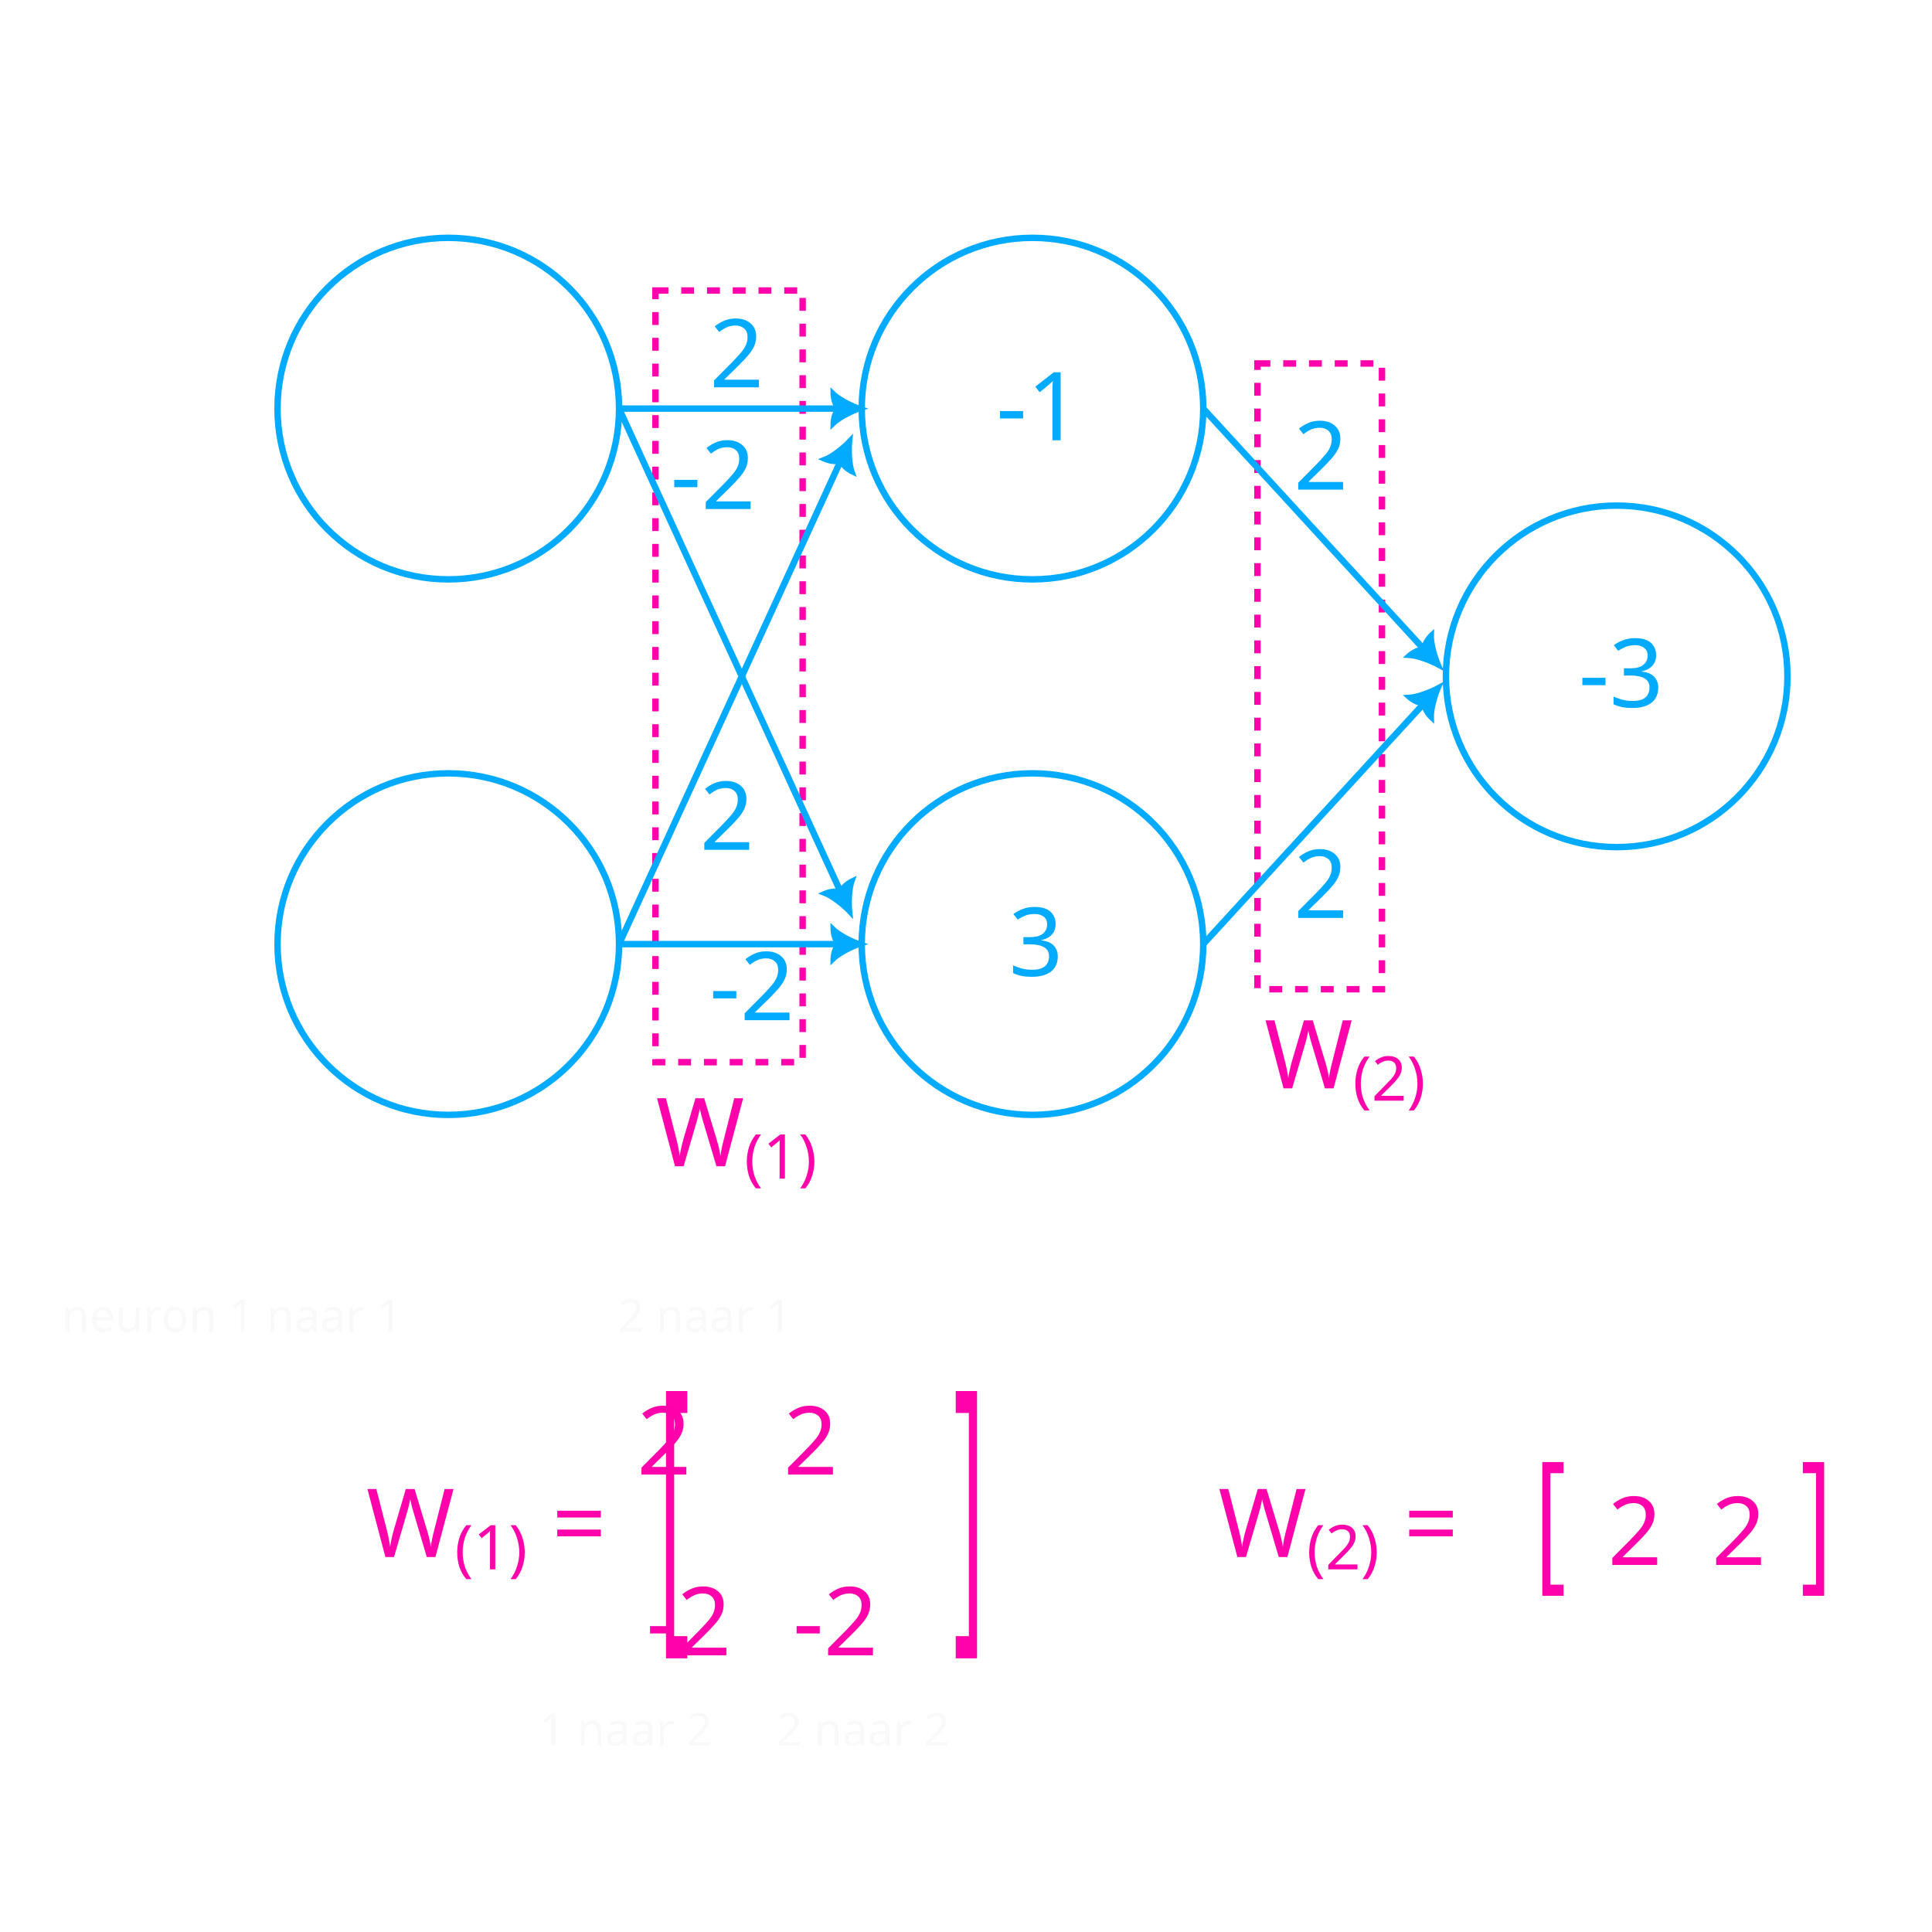
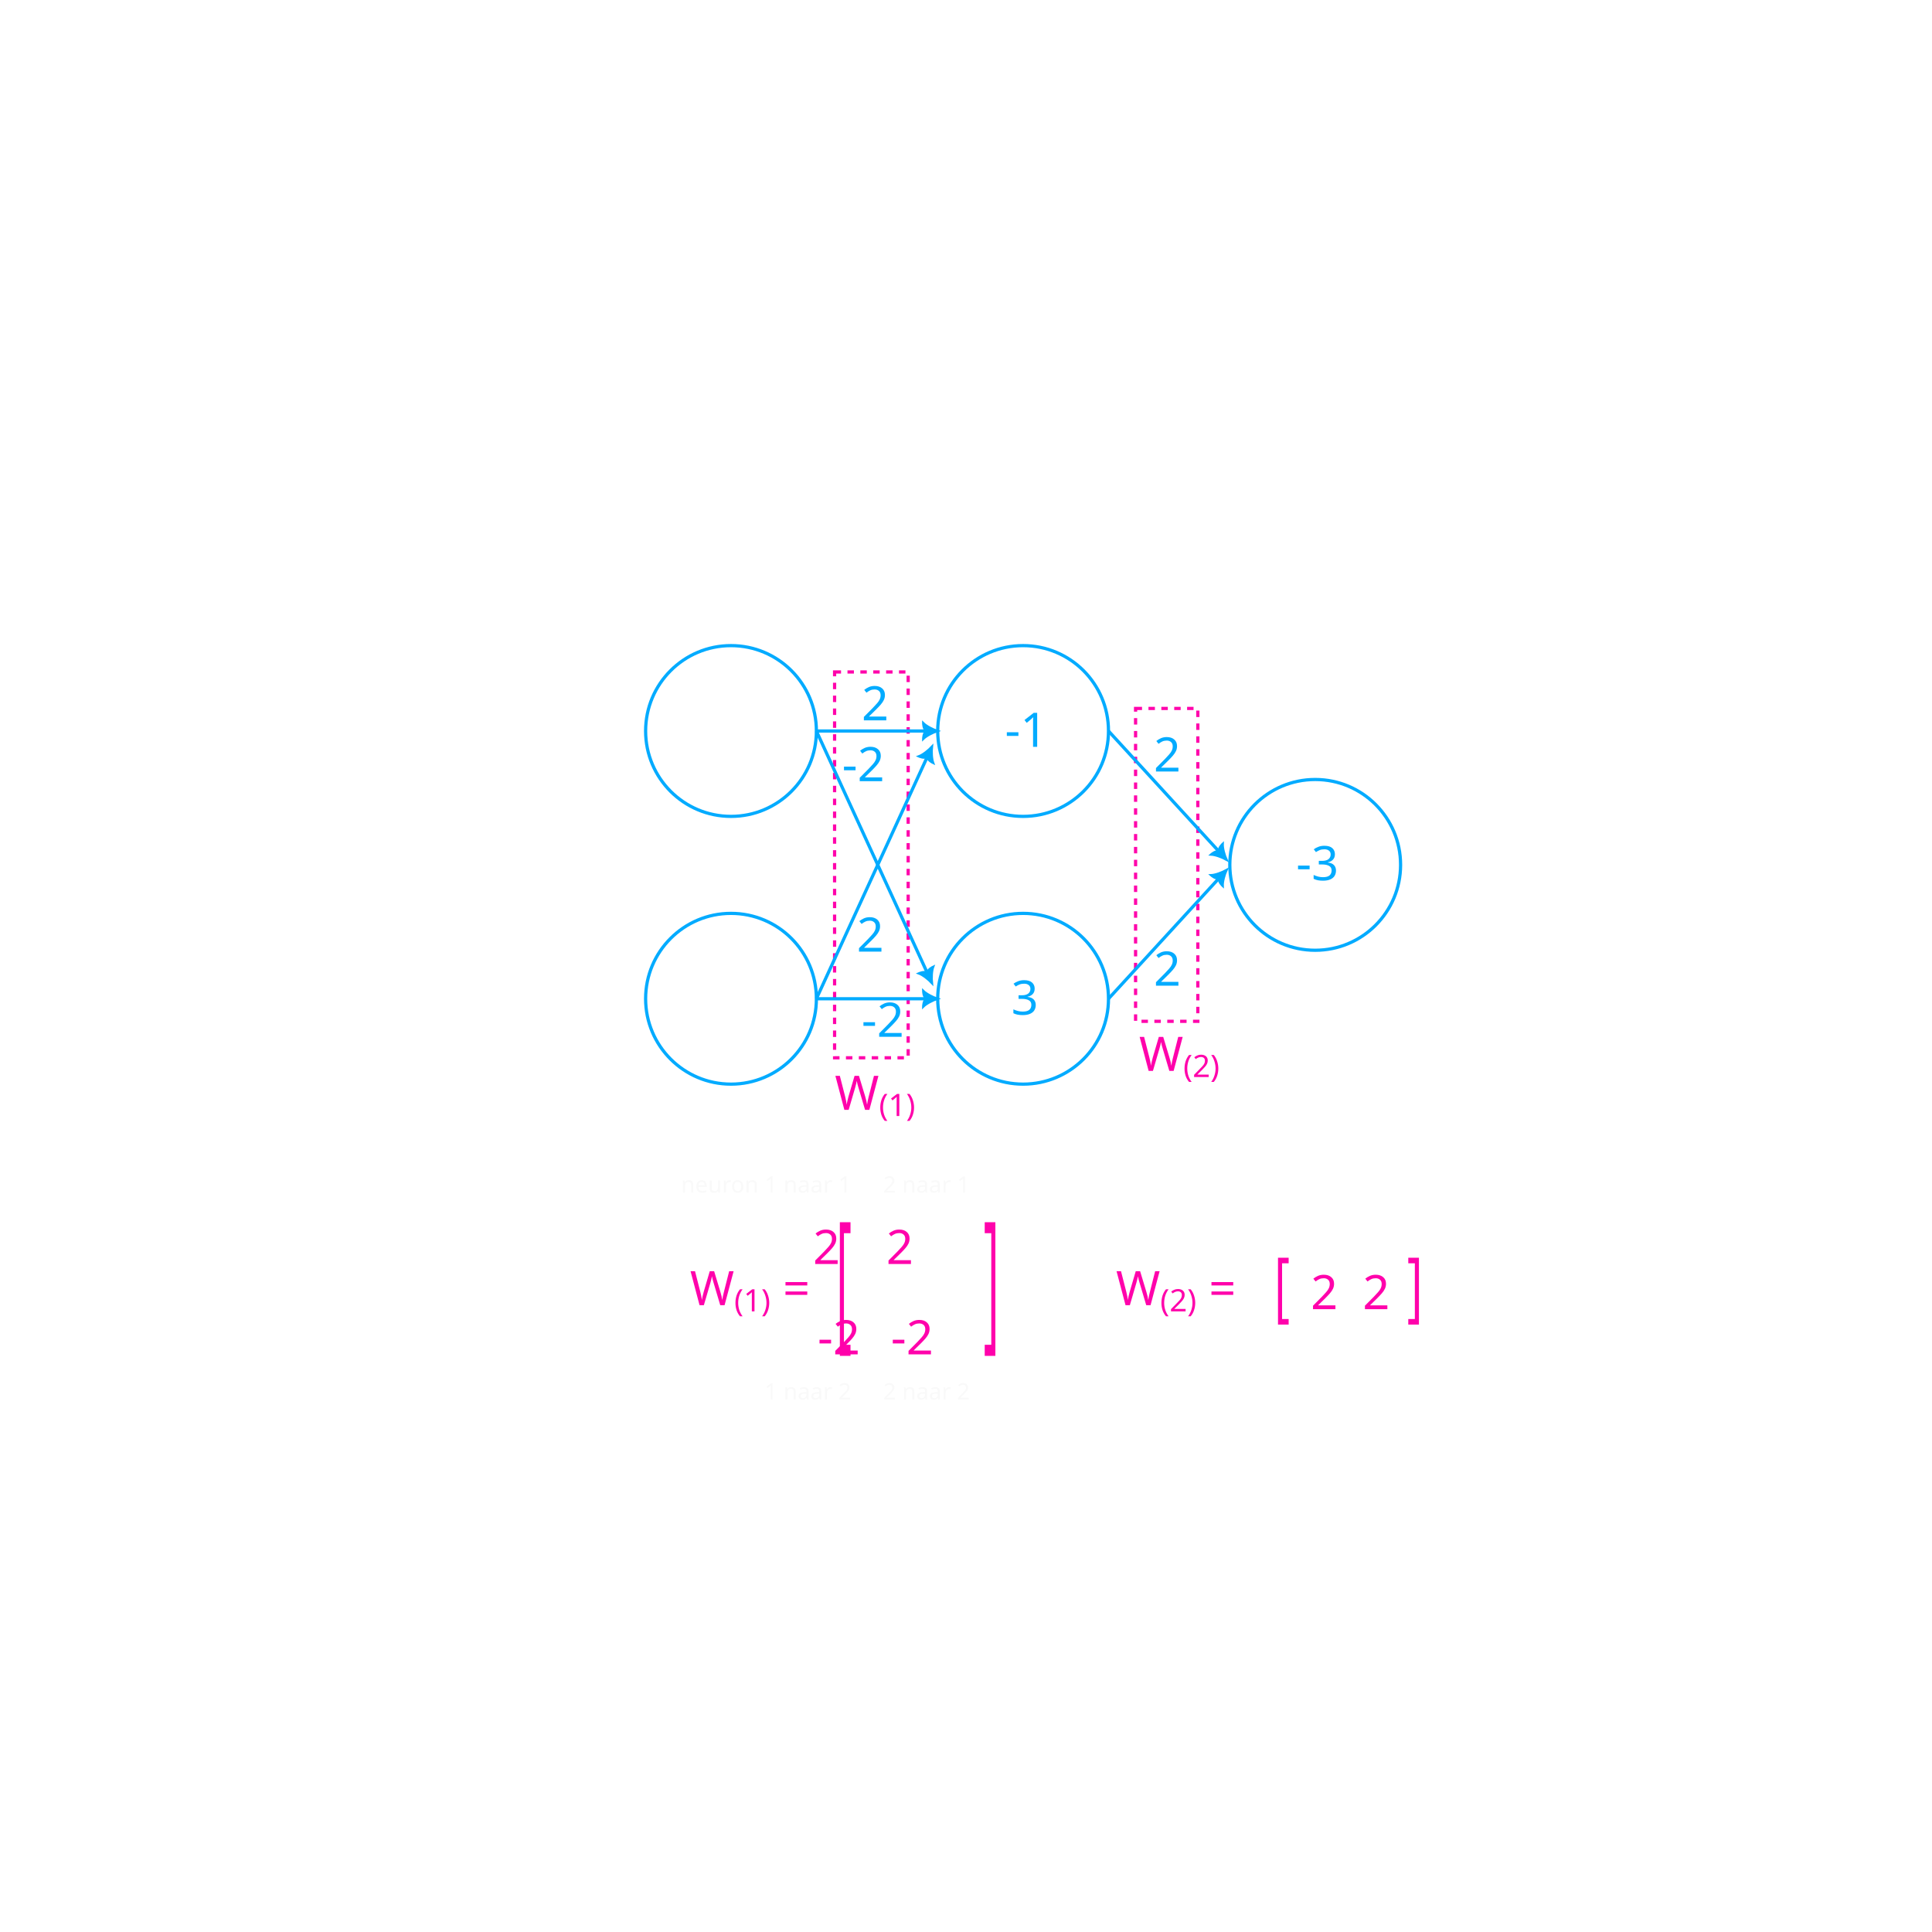
<svg xmlns="http://www.w3.org/2000/svg" width="210mm" height="210mm" viewBox="0 0 210 210" version="1.1" id="svg1">
  <defs id="defs1">
    <marker style="overflow:visible" id="ArrowTriangleStylized" refX="0" refY="0" orient="auto-start-reverse" markerWidth="1" markerHeight="1" viewBox="0 0 1 1" preserveAspectRatio="xMidYMid">
      <path transform="scale(0.5)" style="fill:context-stroke;fill-rule:evenodd;stroke:context-stroke;stroke-width:1pt" d="m 6,0 c -3,1 -7,3 -9,5 0,0 0,-4 2,-5 -2,-1 -2,-5 -2,-5 2,2 6,4 9,5 z" id="path4" />
    </marker>
  </defs>
  <g id="layer1">
-     <g id="g5" transform="translate(0,-26.45833)">
-       <circle style="opacity:0.989;fill:none;stroke:#00aaff;stroke-width:0.7;stroke-dasharray:none;stroke-opacity:1" id="path1" cx="48.727" cy="70.871" r="18.562" />
-       <circle style="opacity:0.989;fill:none;stroke:#00aaff;stroke-width:0.7;stroke-dasharray:none;stroke-opacity:1" id="circle1" cx="48.727" cy="129.079" r="18.562" />
+     <g id="g64" transform="matrix(0.5,0,0,0.5,55.09297,57.25)">
+       <g id="g5" transform="translate(0,-26.45833)">
+         <circle style="opacity:0.989;fill:none;stroke:#00aaff;stroke-width:0.7;stroke-dasharray:none;stroke-opacity:1" id="path1" cx="48.727" cy="70.871" r="18.562" />
+         <circle style="opacity:0.989;fill:none;stroke:#00aaff;stroke-width:0.7;stroke-dasharray:none;stroke-opacity:1" id="circle1" cx="48.727" cy="129.079" r="18.562" />
+       </g>
+       <g id="g4" transform="translate(3.0517578e-5,-26.45833)">
+         <circle style="opacity:0.989;fill:none;stroke:#00aaff;stroke-width:0.7;stroke-dasharray:none;stroke-opacity:1" id="circle2" cx="112.227" cy="70.871" r="18.562" />
+         <circle style="opacity:0.989;fill:none;stroke:#00aaff;stroke-width:0.7;stroke-dasharray:none;stroke-opacity:1" id="circle3" cx="112.227" cy="129.079" r="18.562" />
+       </g>
+       <circle style="opacity:0.989;fill:none;stroke:#00aaff;stroke-width:0.7;stroke-dasharray:none;stroke-opacity:1" id="circle4" cx="175.727" cy="73.517" r="18.562" />
+       <rect style="opacity:0.989;fill:none;stroke:#ff00aa;stroke-width:0.7;stroke-dasharray:1.4, 1.4;stroke-dashoffset:0;stroke-opacity:1" id="rect5" width="15.996" height="83.876" x="71.248" y="31.578" />
+       <rect style="opacity:0.989;fill:none;stroke:#ff00aa;stroke-width:0.7;stroke-dasharray:1.4, 1.4;stroke-dashoffset:0;stroke-opacity:1" id="rect6" width="13.535" height="68.016" x="136.68" y="39.509" />
+       <path style="opacity:0.989;fill:none;stroke:#00aaff;stroke-width:0.7;stroke-dasharray:none;stroke-opacity:1;marker-end:url(#ArrowTriangleStylized)" d="M 67.289,44.412 H 91.547" id="path8" />
+       <path style="opacity:0.989;fill:none;stroke:#00aaff;stroke-width:0.7;stroke-dasharray:none;stroke-opacity:1;marker-end:url(#ArrowTriangleStylized)" d="M 67.289,102.621 H 91.547" id="path9" />
+       <path style="opacity:0.989;fill:none;stroke:#00aaff;stroke-width:0.7;stroke-dasharray:none;stroke-opacity:1;marker-end:url(#ArrowTriangleStylized)" d="M 67.289,102.621 91.547,49.704" id="path10" />
+       <path style="opacity:0.989;fill:none;stroke:#00aaff;stroke-width:0.7;stroke-dasharray:none;stroke-opacity:1;marker-end:url(#ArrowTriangleStylized)" d="M 67.289,44.412 91.547,97.329" id="path11" />
+       <path style="opacity:0.989;fill:none;stroke:#00aaff;stroke-width:0.7;stroke-dasharray:none;stroke-opacity:1;marker-end:url(#ArrowTriangleStylized)" d="M 130.789,102.621 155.047,76.163" id="path12" />
+       <path style="opacity:0.989;fill:none;stroke:#00aaff;stroke-width:0.7;stroke-dasharray:none;stroke-opacity:1;marker-end:url(#ArrowTriangleStylized)" d="m 130.789,44.412 24.258,26.458" id="path13" />
+       <text xml:space="preserve" style="font-size:10.34px;line-height:1.1;font-family:Junicode;-inkscape-font-specification:Junicode;text-align:start;writing-mode:lr-tb;direction:ltr;text-anchor:start;opacity:0.989;fill:none;stroke:#00aaff;stroke-width:0.7;stroke-dasharray:none;stroke-opacity:1" x="77.114" y="42.099" id="text13">
+         <tspan id="tspan13" style="font-style:normal;font-variant:normal;font-weight:500;font-stretch:normal;font-family:'CMU Serif';-inkscape-font-specification:'CMU Serif Medium';fill:#00aaff;fill-opacity:1;stroke:none;stroke-width:0.7" x="77.114" y="42.099">2</tspan>
+       </text>
+       <text xml:space="preserve" style="font-size:10.34px;line-height:1.1;font-family:Junicode;-inkscape-font-specification:Junicode;text-align:start;writing-mode:lr-tb;direction:ltr;text-anchor:start;opacity:0.989;fill:none;stroke:#00aaff;stroke-width:0.7;stroke-dasharray:none;stroke-opacity:1" x="77.114" y="110.891" id="text14">
+         <tspan id="tspan14" style="font-style:normal;font-variant:normal;font-weight:500;font-stretch:normal;font-family:'CMU Serif';-inkscape-font-specification:'CMU Serif Medium';fill:#00aaff;fill-opacity:1;stroke:none;stroke-width:0.7" x="77.114" y="110.891">-2</tspan>
+       </text>
+       <text xml:space="preserve" style="font-size:10.34px;line-height:1.1;font-family:Junicode;-inkscape-font-specification:Junicode;text-align:start;writing-mode:lr-tb;direction:ltr;text-anchor:start;opacity:0.989;fill:none;stroke:#00aaff;stroke-width:0.7;stroke-dasharray:none;stroke-opacity:1" x="76.056" y="92.37" id="text15">
+         <tspan id="tspan15" style="font-style:normal;font-variant:normal;font-weight:500;font-stretch:normal;font-family:'CMU Serif';-inkscape-font-specification:'CMU Serif Medium';fill:#00aaff;fill-opacity:1;stroke:none;stroke-width:0.7" x="76.056" y="92.37">2</tspan>
+       </text>
+       <text xml:space="preserve" style="font-size:10.34px;line-height:1.1;font-family:Junicode;-inkscape-font-specification:Junicode;text-align:start;writing-mode:lr-tb;direction:ltr;text-anchor:start;opacity:0.989;fill:none;stroke:#00aaff;stroke-width:0.7;stroke-dasharray:none;stroke-opacity:1" x="72.881" y="55.328" id="text16">
+         <tspan id="tspan16" style="font-style:normal;font-variant:normal;font-weight:500;font-stretch:normal;font-family:'CMU Serif';-inkscape-font-specification:'CMU Serif Medium';fill:#00aaff;fill-opacity:1;stroke:none;stroke-width:0.7" x="72.881" y="55.328">-2</tspan>
+       </text>
+       <text xml:space="preserve" style="font-size:10.34px;line-height:1.1;font-family:Junicode;-inkscape-font-specification:Junicode;text-align:start;writing-mode:lr-tb;direction:ltr;text-anchor:start;opacity:0.989;fill:none;stroke:#00aaff;stroke-width:0.7;stroke-dasharray:none;stroke-opacity:1" x="140.614" y="53.212" id="text17">
+         <tspan id="tspan17" style="font-style:normal;font-variant:normal;font-weight:500;font-stretch:normal;font-family:'CMU Serif';-inkscape-font-specification:'CMU Serif Medium';fill:#00aaff;fill-opacity:1;stroke:none;stroke-width:0.7" x="140.614" y="53.212">2</tspan>
+       </text>
+       <text xml:space="preserve" style="font-size:10.34px;line-height:1.1;font-family:Junicode;-inkscape-font-specification:Junicode;text-align:start;writing-mode:lr-tb;direction:ltr;text-anchor:start;opacity:0.989;fill:none;stroke:#00aaff;stroke-width:0.7;stroke-dasharray:none;stroke-opacity:1" x="140.614" y="99.778" id="text18">
+         <tspan id="tspan18" style="font-style:normal;font-variant:normal;font-weight:500;font-stretch:normal;font-family:'CMU Serif';-inkscape-font-specification:'CMU Serif Medium';fill:#00aaff;fill-opacity:1;stroke:none;stroke-width:0.7" x="140.614" y="99.778">2</tspan>
+       </text>
+       <text xml:space="preserve" style="font-size:10.34px;line-height:1.1;font-family:Junicode;-inkscape-font-specification:Junicode;text-align:start;writing-mode:lr-tb;direction:ltr;text-anchor:start;opacity:0.989;fill:none;stroke:#00aaff;stroke-width:0.7;stroke-dasharray:none;stroke-opacity:1" x="108.287" y="47.856" id="text19">
+         <tspan id="tspan19" style="font-style:normal;font-variant:normal;font-weight:500;font-stretch:normal;font-family:'CMU Serif';-inkscape-font-specification:'CMU Serif Medium';fill:#00aaff;fill-opacity:1;stroke:none;stroke-width:0.7" x="108.287" y="47.856">-1</tspan>
+       </text>
+       <text xml:space="preserve" style="font-size:10.34px;line-height:1.1;font-family:Junicode;-inkscape-font-specification:Junicode;text-align:start;writing-mode:lr-tb;direction:ltr;text-anchor:start;opacity:0.989;fill:none;stroke:#00aaff;stroke-width:0.7;stroke-dasharray:none;stroke-opacity:1" x="109.647" y="106.064" id="text20">
+         <tspan id="tspan20" style="font-style:normal;font-variant:normal;font-weight:500;font-stretch:normal;font-family:'CMU Serif';-inkscape-font-specification:'CMU Serif Medium';fill:#00aaff;fill-opacity:1;stroke:none;stroke-width:0.7" x="109.647" y="106.064">3</tspan>
+       </text>
+       <text xml:space="preserve" style="font-size:10.34px;line-height:1.1;font-family:Junicode;-inkscape-font-specification:Junicode;text-align:start;writing-mode:lr-tb;direction:ltr;text-anchor:start;opacity:0.989;fill:none;stroke:#00aaff;stroke-width:0.7;stroke-dasharray:none;stroke-opacity:1" x="171.59" y="76.846" id="text21">
+         <tspan id="tspan21" style="font-style:normal;font-variant:normal;font-weight:500;font-stretch:normal;font-family:'CMU Serif';-inkscape-font-specification:'CMU Serif Medium';fill:#00aaff;fill-opacity:1;stroke:none;stroke-width:0.7" x="171.59" y="76.846">-3</tspan>
+       </text>
+       <text xml:space="preserve" style="font-size:10.34px;line-height:1.1;font-family:Junicode;-inkscape-font-specification:Junicode;text-align:start;writing-mode:lr-tb;direction:ltr;text-anchor:start;opacity:0.989;fill:#ff00aa;fill-opacity:1;stroke:none;stroke-width:0.7;stroke-dasharray:none;stroke-opacity:1" x="71.293" y="126.766" id="text22">
+         <tspan id="tspan22" style="font-style:normal;font-variant:normal;font-weight:500;font-stretch:normal;font-family:'CMU Serif';-inkscape-font-specification:'CMU Serif Medium';fill:#ff00aa;fill-opacity:1;stroke:none;stroke-width:0.7;stroke-opacity:1" x="71.293" y="126.766">W<tspan style="font-size:65%;baseline-shift:sub" id="tspan24">(1)</tspan>
+         </tspan>
+       </text>
+       <text xml:space="preserve" style="font-size:10.34px;line-height:1.1;font-family:Junicode;-inkscape-font-specification:Junicode;text-align:start;writing-mode:lr-tb;direction:ltr;text-anchor:start;opacity:0.989;fill:#ff00aa;fill-opacity:1;stroke:none;stroke-width:0.7;stroke-dasharray:none;stroke-opacity:1" x="137.439" y="118.299" id="text26">
+         <tspan id="tspan26" style="font-style:normal;font-variant:normal;font-weight:500;font-stretch:normal;font-family:'CMU Serif';-inkscape-font-specification:'CMU Serif Medium';fill:#ff00aa;fill-opacity:1;stroke:none;stroke-width:0.7;stroke-opacity:1" x="137.439" y="118.299">W<tspan style="font-size:65%;baseline-shift:sub" id="tspan25">(2)</tspan>
+         </tspan>
+       </text>
+       <text xml:space="preserve" style="font-size:10.34px;line-height:1.1;font-family:Junicode;-inkscape-font-specification:Junicode;text-align:start;writing-mode:lr-tb;direction:ltr;text-anchor:start;opacity:0.989;fill:#ff00aa;fill-opacity:1;stroke:none;stroke-width:0.7;stroke-dasharray:none;stroke-opacity:1" x="39.814" y="169.24" id="text2">
+         <tspan id="tspan2" style="font-style:normal;font-variant:normal;font-weight:500;font-stretch:normal;font-family:'CMU Serif';-inkscape-font-specification:'CMU Serif Medium';fill:#ff00aa;fill-opacity:1;stroke:none;stroke-width:0.7;stroke-opacity:1" x="39.814" y="169.24">W<tspan style="font-size:65%;baseline-shift:sub" id="tspan29">(1)</tspan> =</tspan>
+       </text>
+       <text xml:space="preserve" style="font-size:10.34px;line-height:1.1;font-family:Junicode;-inkscape-font-specification:Junicode;text-align:start;writing-mode:lr-tb;direction:ltr;text-anchor:start;opacity:0.989;fill:#ff00aa;fill-opacity:1;stroke:none;stroke-width:0.7;stroke-dasharray:none;stroke-opacity:1" x="132.418" y="169.24" id="text4">
+         <tspan id="tspan4" style="font-style:normal;font-variant:normal;font-weight:500;font-stretch:normal;font-family:'CMU Serif';-inkscape-font-specification:'CMU Serif Medium';fill:#ff00aa;fill-opacity:1;stroke:none;stroke-width:0.7;stroke-opacity:1" x="132.418" y="169.24">W<tspan style="font-size:65%;baseline-shift:sub" id="tspan30">(2)</tspan> =</tspan>
+       </text>
+       <text xml:space="preserve" style="font-size:10.34px;line-height:1.1;font-family:Junicode;-inkscape-font-specification:Junicode;text-align:center;writing-mode:lr-tb;direction:ltr;text-anchor:middle;opacity:0.989;fill:#ff00aa;fill-opacity:1;stroke:none;stroke-width:0.7;stroke-dasharray:none;stroke-opacity:1" x="81.592" y="160.275" id="text6">
+         <tspan id="tspan6" style="font-style:normal;font-variant:normal;font-weight:500;font-stretch:normal;font-family:'CMU Serif';-inkscape-font-specification:'CMU Serif Medium';text-align:center;text-anchor:middle;fill:#ff00aa;fill-opacity:1;stroke:none;stroke-width:0.7;stroke-opacity:1" x="81.592" y="160.275">2</tspan>
+         <tspan style="font-style:normal;font-variant:normal;font-weight:500;font-stretch:normal;font-family:'CMU Serif';-inkscape-font-specification:'CMU Serif Medium';text-align:center;text-anchor:middle;fill:#ff00aa;fill-opacity:1;stroke:none;stroke-width:0.7;stroke-opacity:1" x="81.592" y="179.922" id="tspan7">-2</tspan>
+       </text>
+       <text xml:space="preserve" style="font-size:10.34px;line-height:1.1;font-family:Junicode;-inkscape-font-specification:Junicode;text-align:start;writing-mode:lr-tb;direction:ltr;text-anchor:start;opacity:0.989;fill:#ff00aa;fill-opacity:1;stroke:none;stroke-width:0.7;stroke-dasharray:none;stroke-opacity:1" x="174.751" y="170.098" id="text9">
+         <tspan style="font-style:normal;font-variant:normal;font-weight:500;font-stretch:normal;font-family:'CMU Serif';-inkscape-font-specification:'CMU Serif Medium';fill:#ff00aa;fill-opacity:1;stroke:none;stroke-width:0.7;stroke-opacity:1" x="174.751" y="170.098" id="tspan10">2  2</tspan>
+       </text>
+       <text xml:space="preserve" style="font-size:18.559px;line-height:1.1;font-family:Junicode;-inkscape-font-specification:Junicode;text-align:start;writing-mode:lr-tb;direction:ltr;text-anchor:start;opacity:0.989;fill:#ff00aa;fill-opacity:1;stroke:none;stroke-width:0.7;stroke-dasharray:none;stroke-opacity:1" x="128.445" y="97.493" id="text12" transform="scale(0.5571573,1.794825)">
+         <tspan id="tspan12" style="font-style:normal;font-variant:normal;font-weight:500;font-stretch:normal;font-family:'CMU Serif';-inkscape-font-specification:'CMU Serif Medium';fill:#ff00aa;fill-opacity:1;stroke:none;stroke-width:0.7;stroke-opacity:1" x="128.445" y="97.493">[</tspan>
+       </text>
+       <text xml:space="preserve" style="font-size:13.123px;line-height:1.1;font-family:Junicode;-inkscape-font-specification:Junicode;text-align:start;writing-mode:lr-tb;direction:ltr;text-anchor:start;opacity:0.989;fill:#ff00aa;fill-opacity:1;stroke:none;stroke-width:0.7;stroke-dasharray:none;stroke-opacity:1" x="211.709" y="134.595" id="text23" transform="scale(0.7879394,1.269133)">
+         <tspan id="tspan23" style="font-style:normal;font-variant:normal;font-weight:500;font-stretch:normal;font-family:'CMU Serif';-inkscape-font-specification:'CMU Serif Medium';fill:#ff00aa;fill-opacity:1;stroke:none;stroke-width:0.7;stroke-opacity:1" x="211.709" y="134.595">[</tspan>
+       </text>
+       <text xml:space="preserve" style="font-size:13.123px;line-height:1.1;font-family:Junicode;-inkscape-font-specification:Junicode;text-align:start;writing-mode:lr-tb;direction:ltr;text-anchor:start;opacity:0.989;fill:#ff00aa;fill-opacity:1;stroke:none;stroke-width:0.7;stroke-dasharray:none;stroke-opacity:1" x="-252.686" y="134.595" id="text27" transform="scale(-0.7879394,1.269133)">
+         <tspan id="tspan27" style="font-style:normal;font-variant:normal;font-weight:500;font-stretch:normal;font-family:'CMU Serif';-inkscape-font-specification:'CMU Serif Medium';fill:#ff00aa;fill-opacity:1;stroke:none;stroke-width:0.7;stroke-opacity:1" x="-252.686" y="134.595">[</tspan>
+       </text>
+       <text xml:space="preserve" style="font-size:18.559px;line-height:1.1;font-family:Junicode;-inkscape-font-specification:Junicode;text-align:start;writing-mode:lr-tb;direction:ltr;text-anchor:start;opacity:0.989;fill:#ff00aa;fill-opacity:1;stroke:none;stroke-width:0.7;stroke-dasharray:none;stroke-opacity:1" x="-192.093" y="97.493" id="text42" transform="scale(-0.5571573,1.794825)">
+         <tspan id="tspan42" style="font-style:normal;font-variant:normal;font-weight:500;font-stretch:normal;font-family:'CMU Serif';-inkscape-font-specification:'CMU Serif Medium';fill:#ff00aa;fill-opacity:1;stroke:none;stroke-width:0.7;stroke-opacity:1" x="-192.093" y="97.493">[</tspan>
+       </text>
+       <text xml:space="preserve" style="font-size:4.939px;line-height:1.1;font-family:Junicode;-inkscape-font-specification:Junicode;text-align:end;writing-mode:lr-tb;direction:ltr;text-anchor:end;opacity:0.989;fill:#ff00aa;fill-opacity:1;stroke:none;stroke-width:0.7;stroke-dasharray:none;stroke-opacity:1" x="83.869" y="144.757" id="text44">
+         <tspan style="font-style:normal;font-variant:normal;font-weight:500;font-stretch:normal;font-size:4.939px;font-family:'CMU Serif';-inkscape-font-specification:'CMU Serif Medium';text-align:end;text-anchor:end;fill:#f9f9f9;fill-opacity:1;stroke:none;stroke-width:0.7;stroke-opacity:1" x="83.869" y="144.757" id="tspan44">neuron 1 naar 1</tspan>
+       </text>
+       <text xml:space="preserve" style="font-size:4.939px;line-height:1.1;font-family:Junicode;-inkscape-font-specification:Junicode;text-align:end;writing-mode:lr-tb;direction:ltr;text-anchor:end;opacity:0.989;fill:#ff00aa;fill-opacity:1;stroke:none;stroke-width:0.7;stroke-dasharray:none;stroke-opacity:1" x="109.652" y="144.757" id="text45">
+         <tspan style="font-style:normal;font-variant:normal;font-weight:500;font-stretch:normal;font-size:4.939px;font-family:'CMU Serif';-inkscape-font-specification:'CMU Serif Medium';text-align:end;text-anchor:end;fill:#f9f9f9;fill-opacity:1;stroke:none;stroke-width:0.7;stroke-opacity:1" x="109.652" y="144.757" id="tspan45">2 naar 1</tspan>
+       </text>
+       <text xml:space="preserve" style="font-size:4.939px;line-height:1.1;font-family:Junicode;-inkscape-font-specification:Junicode;text-align:end;writing-mode:lr-tb;direction:ltr;text-anchor:end;opacity:0.989;fill:#ff00aa;fill-opacity:1;stroke:none;stroke-width:0.7;stroke-dasharray:none;stroke-opacity:1" x="83.869" y="189.737" id="text46">
+         <tspan style="font-style:normal;font-variant:normal;font-weight:500;font-stretch:normal;font-size:4.939px;font-family:'CMU Serif';-inkscape-font-specification:'CMU Serif Medium';text-align:end;text-anchor:end;fill:#f9f9f9;fill-opacity:1;stroke:none;stroke-width:0.7;stroke-opacity:1" x="83.869" y="189.737" id="tspan46">1 naar 2</tspan>
+       </text>
+       <text xml:space="preserve" style="font-size:4.939px;line-height:1.1;font-family:Junicode;-inkscape-font-specification:Junicode;text-align:end;writing-mode:lr-tb;direction:ltr;text-anchor:end;opacity:0.989;fill:#ff00aa;fill-opacity:1;stroke:none;stroke-width:0.7;stroke-dasharray:none;stroke-opacity:1" x="109.652" y="189.737" id="text47">
+         <tspan style="font-style:normal;font-variant:normal;font-weight:500;font-stretch:normal;font-size:4.939px;font-family:'CMU Serif';-inkscape-font-specification:'CMU Serif Medium';text-align:end;text-anchor:end;fill:#f9f9f9;fill-opacity:1;stroke:none;stroke-width:0.7;stroke-opacity:1" x="109.652" y="189.737" id="tspan47">2 naar 2</tspan>
+       </text>
+       <text xml:space="preserve" style="font-size:10.34px;line-height:1.1;font-family:Junicode;-inkscape-font-specification:Junicode;text-align:center;writing-mode:lr-tb;direction:ltr;text-anchor:middle;opacity:0.989;fill:#ff00aa;fill-opacity:1;stroke:none;stroke-width:0.7;stroke-dasharray:none;stroke-opacity:1" x="97.525" y="160.275" id="text64">
+         <tspan id="tspan63" style="font-style:normal;font-variant:normal;font-weight:500;font-stretch:normal;font-family:'CMU Serif';-inkscape-font-specification:'CMU Serif Medium';text-align:center;text-anchor:middle;fill:#ff00aa;fill-opacity:1;stroke:none;stroke-width:0.7;stroke-opacity:1" x="97.525" y="160.275">2</tspan>
+         <tspan style="font-style:normal;font-variant:normal;font-weight:500;font-stretch:normal;font-family:'CMU Serif';-inkscape-font-specification:'CMU Serif Medium';text-align:center;text-anchor:middle;fill:#ff00aa;fill-opacity:1;stroke:none;stroke-width:0.7;stroke-opacity:1" x="97.525" y="179.922" id="tspan64">-2</tspan>
+       </text>
    </g>
-     <g id="g4" transform="translate(3.0517578e-5,-26.45833)">
-       <circle style="opacity:0.989;fill:none;stroke:#00aaff;stroke-width:0.7;stroke-dasharray:none;stroke-opacity:1" id="circle2" cx="112.227" cy="70.871" r="18.562" />
-       <circle style="opacity:0.989;fill:none;stroke:#00aaff;stroke-width:0.7;stroke-dasharray:none;stroke-opacity:1" id="circle3" cx="112.227" cy="129.079" r="18.562" />
-     </g>
-     <circle style="opacity:0.989;fill:none;stroke:#00aaff;stroke-width:0.7;stroke-dasharray:none;stroke-opacity:1" id="circle4" cx="175.727" cy="73.517" r="18.562" />
-     <rect style="opacity:0.989;fill:none;stroke:#ff00aa;stroke-width:0.7;stroke-dasharray:1.4, 1.4;stroke-dashoffset:0;stroke-opacity:1" id="rect5" width="15.996" height="83.876" x="71.248" y="31.578" />
-     <rect style="opacity:0.989;fill:none;stroke:#ff00aa;stroke-width:0.7;stroke-dasharray:1.4, 1.4;stroke-dashoffset:0;stroke-opacity:1" id="rect6" width="13.535" height="68.016" x="136.68" y="39.509" />
-     <path style="opacity:0.989;fill:none;stroke:#00aaff;stroke-width:0.7;stroke-dasharray:none;stroke-opacity:1;marker-end:url(#ArrowTriangleStylized)" d="M 67.289,44.412 H 91.547" id="path8" />
-     <path style="opacity:0.989;fill:none;stroke:#00aaff;stroke-width:0.7;stroke-dasharray:none;stroke-opacity:1;marker-end:url(#ArrowTriangleStylized)" d="M 67.289,102.621 H 91.547" id="path9" />
-     <path style="opacity:0.989;fill:none;stroke:#00aaff;stroke-width:0.7;stroke-dasharray:none;stroke-opacity:1;marker-end:url(#ArrowTriangleStylized)" d="M 67.289,102.621 91.547,49.704" id="path10" />
-     <path style="opacity:0.989;fill:none;stroke:#00aaff;stroke-width:0.7;stroke-dasharray:none;stroke-opacity:1;marker-end:url(#ArrowTriangleStylized)" d="M 67.289,44.412 91.547,97.329" id="path11" />
-     <path style="opacity:0.989;fill:none;stroke:#00aaff;stroke-width:0.7;stroke-dasharray:none;stroke-opacity:1;marker-end:url(#ArrowTriangleStylized)" d="M 130.789,102.621 155.047,76.163" id="path12" />
-     <path style="opacity:0.989;fill:none;stroke:#00aaff;stroke-width:0.7;stroke-dasharray:none;stroke-opacity:1;marker-end:url(#ArrowTriangleStylized)" d="m 130.789,44.412 24.258,26.458" id="path13" />
-     <text xml:space="preserve" style="font-size:10.34px;line-height:1.1;font-family:Junicode;-inkscape-font-specification:Junicode;text-align:start;writing-mode:lr-tb;direction:ltr;text-anchor:start;opacity:0.989;fill:none;stroke:#00aaff;stroke-width:0.7;stroke-dasharray:none;stroke-opacity:1" x="77.114" y="42.099" id="text13">
-       <tspan id="tspan13" style="font-style:normal;font-variant:normal;font-weight:500;font-stretch:normal;font-family:'CMU Serif';-inkscape-font-specification:'CMU Serif Medium';fill:#00aaff;fill-opacity:1;stroke:none;stroke-width:0.7" x="77.114" y="42.099">2</tspan>
-     </text>
-     <text xml:space="preserve" style="font-size:10.34px;line-height:1.1;font-family:Junicode;-inkscape-font-specification:Junicode;text-align:start;writing-mode:lr-tb;direction:ltr;text-anchor:start;opacity:0.989;fill:none;stroke:#00aaff;stroke-width:0.7;stroke-dasharray:none;stroke-opacity:1" x="77.114" y="110.891" id="text14">
-       <tspan id="tspan14" style="font-style:normal;font-variant:normal;font-weight:500;font-stretch:normal;font-family:'CMU Serif';-inkscape-font-specification:'CMU Serif Medium';fill:#00aaff;fill-opacity:1;stroke:none;stroke-width:0.7" x="77.114" y="110.891">-2</tspan>
-     </text>
-     <text xml:space="preserve" style="font-size:10.34px;line-height:1.1;font-family:Junicode;-inkscape-font-specification:Junicode;text-align:start;writing-mode:lr-tb;direction:ltr;text-anchor:start;opacity:0.989;fill:none;stroke:#00aaff;stroke-width:0.7;stroke-dasharray:none;stroke-opacity:1" x="76.056" y="92.37" id="text15">
-       <tspan id="tspan15" style="font-style:normal;font-variant:normal;font-weight:500;font-stretch:normal;font-family:'CMU Serif';-inkscape-font-specification:'CMU Serif Medium';fill:#00aaff;fill-opacity:1;stroke:none;stroke-width:0.7" x="76.056" y="92.37">2</tspan>
-     </text>
-     <text xml:space="preserve" style="font-size:10.34px;line-height:1.1;font-family:Junicode;-inkscape-font-specification:Junicode;text-align:start;writing-mode:lr-tb;direction:ltr;text-anchor:start;opacity:0.989;fill:none;stroke:#00aaff;stroke-width:0.7;stroke-dasharray:none;stroke-opacity:1" x="72.881" y="55.328" id="text16">
-       <tspan id="tspan16" style="font-style:normal;font-variant:normal;font-weight:500;font-stretch:normal;font-family:'CMU Serif';-inkscape-font-specification:'CMU Serif Medium';fill:#00aaff;fill-opacity:1;stroke:none;stroke-width:0.7" x="72.881" y="55.328">-2</tspan>
-     </text>
-     <text xml:space="preserve" style="font-size:10.34px;line-height:1.1;font-family:Junicode;-inkscape-font-specification:Junicode;text-align:start;writing-mode:lr-tb;direction:ltr;text-anchor:start;opacity:0.989;fill:none;stroke:#00aaff;stroke-width:0.7;stroke-dasharray:none;stroke-opacity:1" x="140.614" y="53.212" id="text17">
-       <tspan id="tspan17" style="font-style:normal;font-variant:normal;font-weight:500;font-stretch:normal;font-family:'CMU Serif';-inkscape-font-specification:'CMU Serif Medium';fill:#00aaff;fill-opacity:1;stroke:none;stroke-width:0.7" x="140.614" y="53.212">2</tspan>
-     </text>
-     <text xml:space="preserve" style="font-size:10.34px;line-height:1.1;font-family:Junicode;-inkscape-font-specification:Junicode;text-align:start;writing-mode:lr-tb;direction:ltr;text-anchor:start;opacity:0.989;fill:none;stroke:#00aaff;stroke-width:0.7;stroke-dasharray:none;stroke-opacity:1" x="140.614" y="99.778" id="text18">
-       <tspan id="tspan18" style="font-style:normal;font-variant:normal;font-weight:500;font-stretch:normal;font-family:'CMU Serif';-inkscape-font-specification:'CMU Serif Medium';fill:#00aaff;fill-opacity:1;stroke:none;stroke-width:0.7" x="140.614" y="99.778">2</tspan>
-     </text>
-     <text xml:space="preserve" style="font-size:10.34px;line-height:1.1;font-family:Junicode;-inkscape-font-specification:Junicode;text-align:start;writing-mode:lr-tb;direction:ltr;text-anchor:start;opacity:0.989;fill:none;stroke:#00aaff;stroke-width:0.7;stroke-dasharray:none;stroke-opacity:1" x="108.287" y="47.856" id="text19">
-       <tspan id="tspan19" style="font-style:normal;font-variant:normal;font-weight:500;font-stretch:normal;font-family:'CMU Serif';-inkscape-font-specification:'CMU Serif Medium';fill:#00aaff;fill-opacity:1;stroke:none;stroke-width:0.7" x="108.287" y="47.856">-1</tspan>
-     </text>
-     <text xml:space="preserve" style="font-size:10.34px;line-height:1.1;font-family:Junicode;-inkscape-font-specification:Junicode;text-align:start;writing-mode:lr-tb;direction:ltr;text-anchor:start;opacity:0.989;fill:none;stroke:#00aaff;stroke-width:0.7;stroke-dasharray:none;stroke-opacity:1" x="109.647" y="106.064" id="text20">
-       <tspan id="tspan20" style="font-style:normal;font-variant:normal;font-weight:500;font-stretch:normal;font-family:'CMU Serif';-inkscape-font-specification:'CMU Serif Medium';fill:#00aaff;fill-opacity:1;stroke:none;stroke-width:0.7" x="109.647" y="106.064">3</tspan>
-     </text>
-     <text xml:space="preserve" style="font-size:10.34px;line-height:1.1;font-family:Junicode;-inkscape-font-specification:Junicode;text-align:start;writing-mode:lr-tb;direction:ltr;text-anchor:start;opacity:0.989;fill:none;stroke:#00aaff;stroke-width:0.7;stroke-dasharray:none;stroke-opacity:1" x="171.59" y="76.846" id="text21">
-       <tspan id="tspan21" style="font-style:normal;font-variant:normal;font-weight:500;font-stretch:normal;font-family:'CMU Serif';-inkscape-font-specification:'CMU Serif Medium';fill:#00aaff;fill-opacity:1;stroke:none;stroke-width:0.7" x="171.59" y="76.846">-3</tspan>
-     </text>
-     <text xml:space="preserve" style="font-size:10.34px;line-height:1.1;font-family:Junicode;-inkscape-font-specification:Junicode;text-align:start;writing-mode:lr-tb;direction:ltr;text-anchor:start;opacity:0.989;fill:#ff00aa;fill-opacity:1;stroke:none;stroke-width:0.7;stroke-dasharray:none;stroke-opacity:1" x="71.293" y="126.766" id="text22">
-       <tspan id="tspan22" style="font-style:normal;font-variant:normal;font-weight:500;font-stretch:normal;font-family:'CMU Serif';-inkscape-font-specification:'CMU Serif Medium';fill:#ff00aa;fill-opacity:1;stroke:none;stroke-width:0.7;stroke-opacity:1" x="71.293" y="126.766">W<tspan style="font-size:65%;baseline-shift:sub" id="tspan24">(1)</tspan>
-       </tspan>
-     </text>
-     <text xml:space="preserve" style="font-size:10.34px;line-height:1.1;font-family:Junicode;-inkscape-font-specification:Junicode;text-align:start;writing-mode:lr-tb;direction:ltr;text-anchor:start;opacity:0.989;fill:#ff00aa;fill-opacity:1;stroke:none;stroke-width:0.7;stroke-dasharray:none;stroke-opacity:1" x="137.439" y="118.299" id="text26">
-       <tspan id="tspan26" style="font-style:normal;font-variant:normal;font-weight:500;font-stretch:normal;font-family:'CMU Serif';-inkscape-font-specification:'CMU Serif Medium';fill:#ff00aa;fill-opacity:1;stroke:none;stroke-width:0.7;stroke-opacity:1" x="137.439" y="118.299">W<tspan style="font-size:65%;baseline-shift:sub" id="tspan25">(2)</tspan>
-       </tspan>
-     </text>
-     <text xml:space="preserve" style="font-size:10.34px;line-height:1.1;font-family:Junicode;-inkscape-font-specification:Junicode;text-align:start;writing-mode:lr-tb;direction:ltr;text-anchor:start;opacity:0.989;fill:#ff00aa;fill-opacity:1;stroke:none;stroke-width:0.7;stroke-dasharray:none;stroke-opacity:1" x="39.814" y="169.24" id="text2">
-       <tspan id="tspan2" style="font-style:normal;font-variant:normal;font-weight:500;font-stretch:normal;font-family:'CMU Serif';-inkscape-font-specification:'CMU Serif Medium';fill:#ff00aa;fill-opacity:1;stroke:none;stroke-width:0.7;stroke-opacity:1" x="39.814" y="169.24">W<tspan style="font-size:65%;baseline-shift:sub" id="tspan29">(1)</tspan> =</tspan>
-     </text>
-     <text xml:space="preserve" style="font-size:10.34px;line-height:1.1;font-family:Junicode;-inkscape-font-specification:Junicode;text-align:start;writing-mode:lr-tb;direction:ltr;text-anchor:start;opacity:0.989;fill:#ff00aa;fill-opacity:1;stroke:none;stroke-width:0.7;stroke-dasharray:none;stroke-opacity:1" x="132.418" y="169.24" id="text4">
-       <tspan id="tspan4" style="font-style:normal;font-variant:normal;font-weight:500;font-stretch:normal;font-family:'CMU Serif';-inkscape-font-specification:'CMU Serif Medium';fill:#ff00aa;fill-opacity:1;stroke:none;stroke-width:0.7;stroke-opacity:1" x="132.418" y="169.24">W<tspan style="font-size:65%;baseline-shift:sub" id="tspan30">(2)</tspan> =</tspan>
-     </text>
-     <text xml:space="preserve" style="font-size:10.34px;line-height:1.1;font-family:Junicode;-inkscape-font-specification:Junicode;text-align:center;writing-mode:lr-tb;direction:ltr;text-anchor:middle;opacity:0.989;fill:#ff00aa;fill-opacity:1;stroke:none;stroke-width:0.7;stroke-dasharray:none;stroke-opacity:1" x="81.592" y="160.275" id="text6">
-       <tspan id="tspan6" style="font-style:normal;font-variant:normal;font-weight:500;font-stretch:normal;font-family:'CMU Serif';-inkscape-font-specification:'CMU Serif Medium';text-align:center;text-anchor:middle;fill:#ff00aa;fill-opacity:1;stroke:none;stroke-width:0.7;stroke-opacity:1" x="81.592" y="160.275">2</tspan>
-       <tspan style="font-style:normal;font-variant:normal;font-weight:500;font-stretch:normal;font-family:'CMU Serif';-inkscape-font-specification:'CMU Serif Medium';text-align:center;text-anchor:middle;fill:#ff00aa;fill-opacity:1;stroke:none;stroke-width:0.7;stroke-opacity:1" x="81.592" y="179.922" id="tspan7">-2</tspan>
-     </text>
-     <text xml:space="preserve" style="font-size:10.34px;line-height:1.1;font-family:Junicode;-inkscape-font-specification:Junicode;text-align:start;writing-mode:lr-tb;direction:ltr;text-anchor:start;opacity:0.989;fill:#ff00aa;fill-opacity:1;stroke:none;stroke-width:0.7;stroke-dasharray:none;stroke-opacity:1" x="174.751" y="170.098" id="text9">
-       <tspan style="font-style:normal;font-variant:normal;font-weight:500;font-stretch:normal;font-family:'CMU Serif';-inkscape-font-specification:'CMU Serif Medium';fill:#ff00aa;fill-opacity:1;stroke:none;stroke-width:0.7;stroke-opacity:1" x="174.751" y="170.098" id="tspan10">2  2</tspan>
-     </text>
-     <text xml:space="preserve" style="font-size:18.559px;line-height:1.1;font-family:Junicode;-inkscape-font-specification:Junicode;text-align:start;writing-mode:lr-tb;direction:ltr;text-anchor:start;opacity:0.989;fill:#ff00aa;fill-opacity:1;stroke:none;stroke-width:0.7;stroke-dasharray:none;stroke-opacity:1" x="128.445" y="97.493" id="text12" transform="scale(0.5571573,1.794825)">
-       <tspan id="tspan12" style="font-style:normal;font-variant:normal;font-weight:500;font-stretch:normal;font-family:'CMU Serif';-inkscape-font-specification:'CMU Serif Medium';fill:#ff00aa;fill-opacity:1;stroke:none;stroke-width:0.7;stroke-opacity:1" x="128.445" y="97.493">[</tspan>
-     </text>
-     <text xml:space="preserve" style="font-size:13.123px;line-height:1.1;font-family:Junicode;-inkscape-font-specification:Junicode;text-align:start;writing-mode:lr-tb;direction:ltr;text-anchor:start;opacity:0.989;fill:#ff00aa;fill-opacity:1;stroke:none;stroke-width:0.7;stroke-dasharray:none;stroke-opacity:1" x="211.709" y="134.595" id="text23" transform="scale(0.7879394,1.269133)">
-       <tspan id="tspan23" style="font-style:normal;font-variant:normal;font-weight:500;font-stretch:normal;font-family:'CMU Serif';-inkscape-font-specification:'CMU Serif Medium';fill:#ff00aa;fill-opacity:1;stroke:none;stroke-width:0.7;stroke-opacity:1" x="211.709" y="134.595">[</tspan>
-     </text>
-     <text xml:space="preserve" style="font-size:13.123px;line-height:1.1;font-family:Junicode;-inkscape-font-specification:Junicode;text-align:start;writing-mode:lr-tb;direction:ltr;text-anchor:start;opacity:0.989;fill:#ff00aa;fill-opacity:1;stroke:none;stroke-width:0.7;stroke-dasharray:none;stroke-opacity:1" x="-252.686" y="134.595" id="text27" transform="scale(-0.7879394,1.269133)">
-       <tspan id="tspan27" style="font-style:normal;font-variant:normal;font-weight:500;font-stretch:normal;font-family:'CMU Serif';-inkscape-font-specification:'CMU Serif Medium';fill:#ff00aa;fill-opacity:1;stroke:none;stroke-width:0.7;stroke-opacity:1" x="-252.686" y="134.595">[</tspan>
-     </text>
-     <text xml:space="preserve" style="font-size:18.559px;line-height:1.1;font-family:Junicode;-inkscape-font-specification:Junicode;text-align:start;writing-mode:lr-tb;direction:ltr;text-anchor:start;opacity:0.989;fill:#ff00aa;fill-opacity:1;stroke:none;stroke-width:0.7;stroke-dasharray:none;stroke-opacity:1" x="-192.093" y="97.493" id="text42" transform="scale(-0.5571573,1.794825)">
-       <tspan id="tspan42" style="font-style:normal;font-variant:normal;font-weight:500;font-stretch:normal;font-family:'CMU Serif';-inkscape-font-specification:'CMU Serif Medium';fill:#ff00aa;fill-opacity:1;stroke:none;stroke-width:0.7;stroke-opacity:1" x="-192.093" y="97.493">[</tspan>
-     </text>
-     <text xml:space="preserve" style="font-size:4.939px;line-height:1.1;font-family:Junicode;-inkscape-font-specification:Junicode;text-align:end;writing-mode:lr-tb;direction:ltr;text-anchor:end;opacity:0.989;fill:#ff00aa;fill-opacity:1;stroke:none;stroke-width:0.7;stroke-dasharray:none;stroke-opacity:1" x="83.869" y="144.757" id="text44">
-       <tspan style="font-style:normal;font-variant:normal;font-weight:500;font-stretch:normal;font-size:4.939px;font-family:'CMU Serif';-inkscape-font-specification:'CMU Serif Medium';text-align:end;text-anchor:end;fill:#f9f9f9;fill-opacity:1;stroke:none;stroke-width:0.7;stroke-opacity:1" x="50.127" y="144.757" id="tspan44">neuron 1 naar 1</tspan>
-     </text>
-     <text xml:space="preserve" style="font-size:4.939px;line-height:1.1;font-family:Junicode;-inkscape-font-specification:Junicode;text-align:end;writing-mode:lr-tb;direction:ltr;text-anchor:end;opacity:0.989;fill:#ff00aa;fill-opacity:1;stroke:none;stroke-width:0.7;stroke-dasharray:none;stroke-opacity:1" x="109.652" y="144.757" id="text45">
-       <tspan style="font-style:normal;font-variant:normal;font-weight:500;font-stretch:normal;font-size:4.939px;font-family:'CMU Serif';-inkscape-font-specification:'CMU Serif Medium';text-align:end;text-anchor:end;fill:#f9f9f9;fill-opacity:1;stroke:none;stroke-width:0.7;stroke-opacity:1" x="92.46" y="144.757" id="tspan45">2 naar 1</tspan>
-     </text>
-     <text xml:space="preserve" style="font-size:4.939px;line-height:1.1;font-family:Junicode;-inkscape-font-specification:Junicode;text-align:end;writing-mode:lr-tb;direction:ltr;text-anchor:end;opacity:0.989;fill:#ff00aa;fill-opacity:1;stroke:none;stroke-width:0.7;stroke-dasharray:none;stroke-opacity:1" x="83.869" y="189.737" id="text46">
-       <tspan style="font-style:normal;font-variant:normal;font-weight:500;font-stretch:normal;font-size:4.939px;font-family:'CMU Serif';-inkscape-font-specification:'CMU Serif Medium';text-align:end;text-anchor:end;fill:#f9f9f9;fill-opacity:1;stroke:none;stroke-width:0.7;stroke-opacity:1" x="83.869" y="189.737" id="tspan46">1 naar 2</tspan>
-     </text>
-     <text xml:space="preserve" style="font-size:4.939px;line-height:1.1;font-family:Junicode;-inkscape-font-specification:Junicode;text-align:end;writing-mode:lr-tb;direction:ltr;text-anchor:end;opacity:0.989;fill:#ff00aa;fill-opacity:1;stroke:none;stroke-width:0.7;stroke-dasharray:none;stroke-opacity:1" x="109.652" y="189.737" id="text47">
-       <tspan style="font-style:normal;font-variant:normal;font-weight:500;font-stretch:normal;font-size:4.939px;font-family:'CMU Serif';-inkscape-font-specification:'CMU Serif Medium';text-align:end;text-anchor:end;fill:#f9f9f9;fill-opacity:1;stroke:none;stroke-width:0.7;stroke-opacity:1" x="109.652" y="189.737" id="tspan47">2 naar 2</tspan>
-     </text>
-     <text xml:space="preserve" style="font-size:10.34px;line-height:1.1;font-family:Junicode;-inkscape-font-specification:Junicode;text-align:center;writing-mode:lr-tb;direction:ltr;text-anchor:middle;opacity:0.989;fill:#ff00aa;fill-opacity:1;stroke:none;stroke-width:0.7;stroke-dasharray:none;stroke-opacity:1" x="97.525" y="160.275" id="text64">
-       <tspan id="tspan63" style="font-style:normal;font-variant:normal;font-weight:500;font-stretch:normal;font-family:'CMU Serif';-inkscape-font-specification:'CMU Serif Medium';text-align:center;text-anchor:middle;fill:#ff00aa;fill-opacity:1;stroke:none;stroke-width:0.7;stroke-opacity:1" x="97.525" y="160.275">2</tspan>
-       <tspan style="font-style:normal;font-variant:normal;font-weight:500;font-stretch:normal;font-family:'CMU Serif';-inkscape-font-specification:'CMU Serif Medium';text-align:center;text-anchor:middle;fill:#ff00aa;fill-opacity:1;stroke:none;stroke-width:0.7;stroke-opacity:1" x="97.525" y="179.922" id="tspan64">-2</tspan>
-     </text>
  </g>
</svg>
